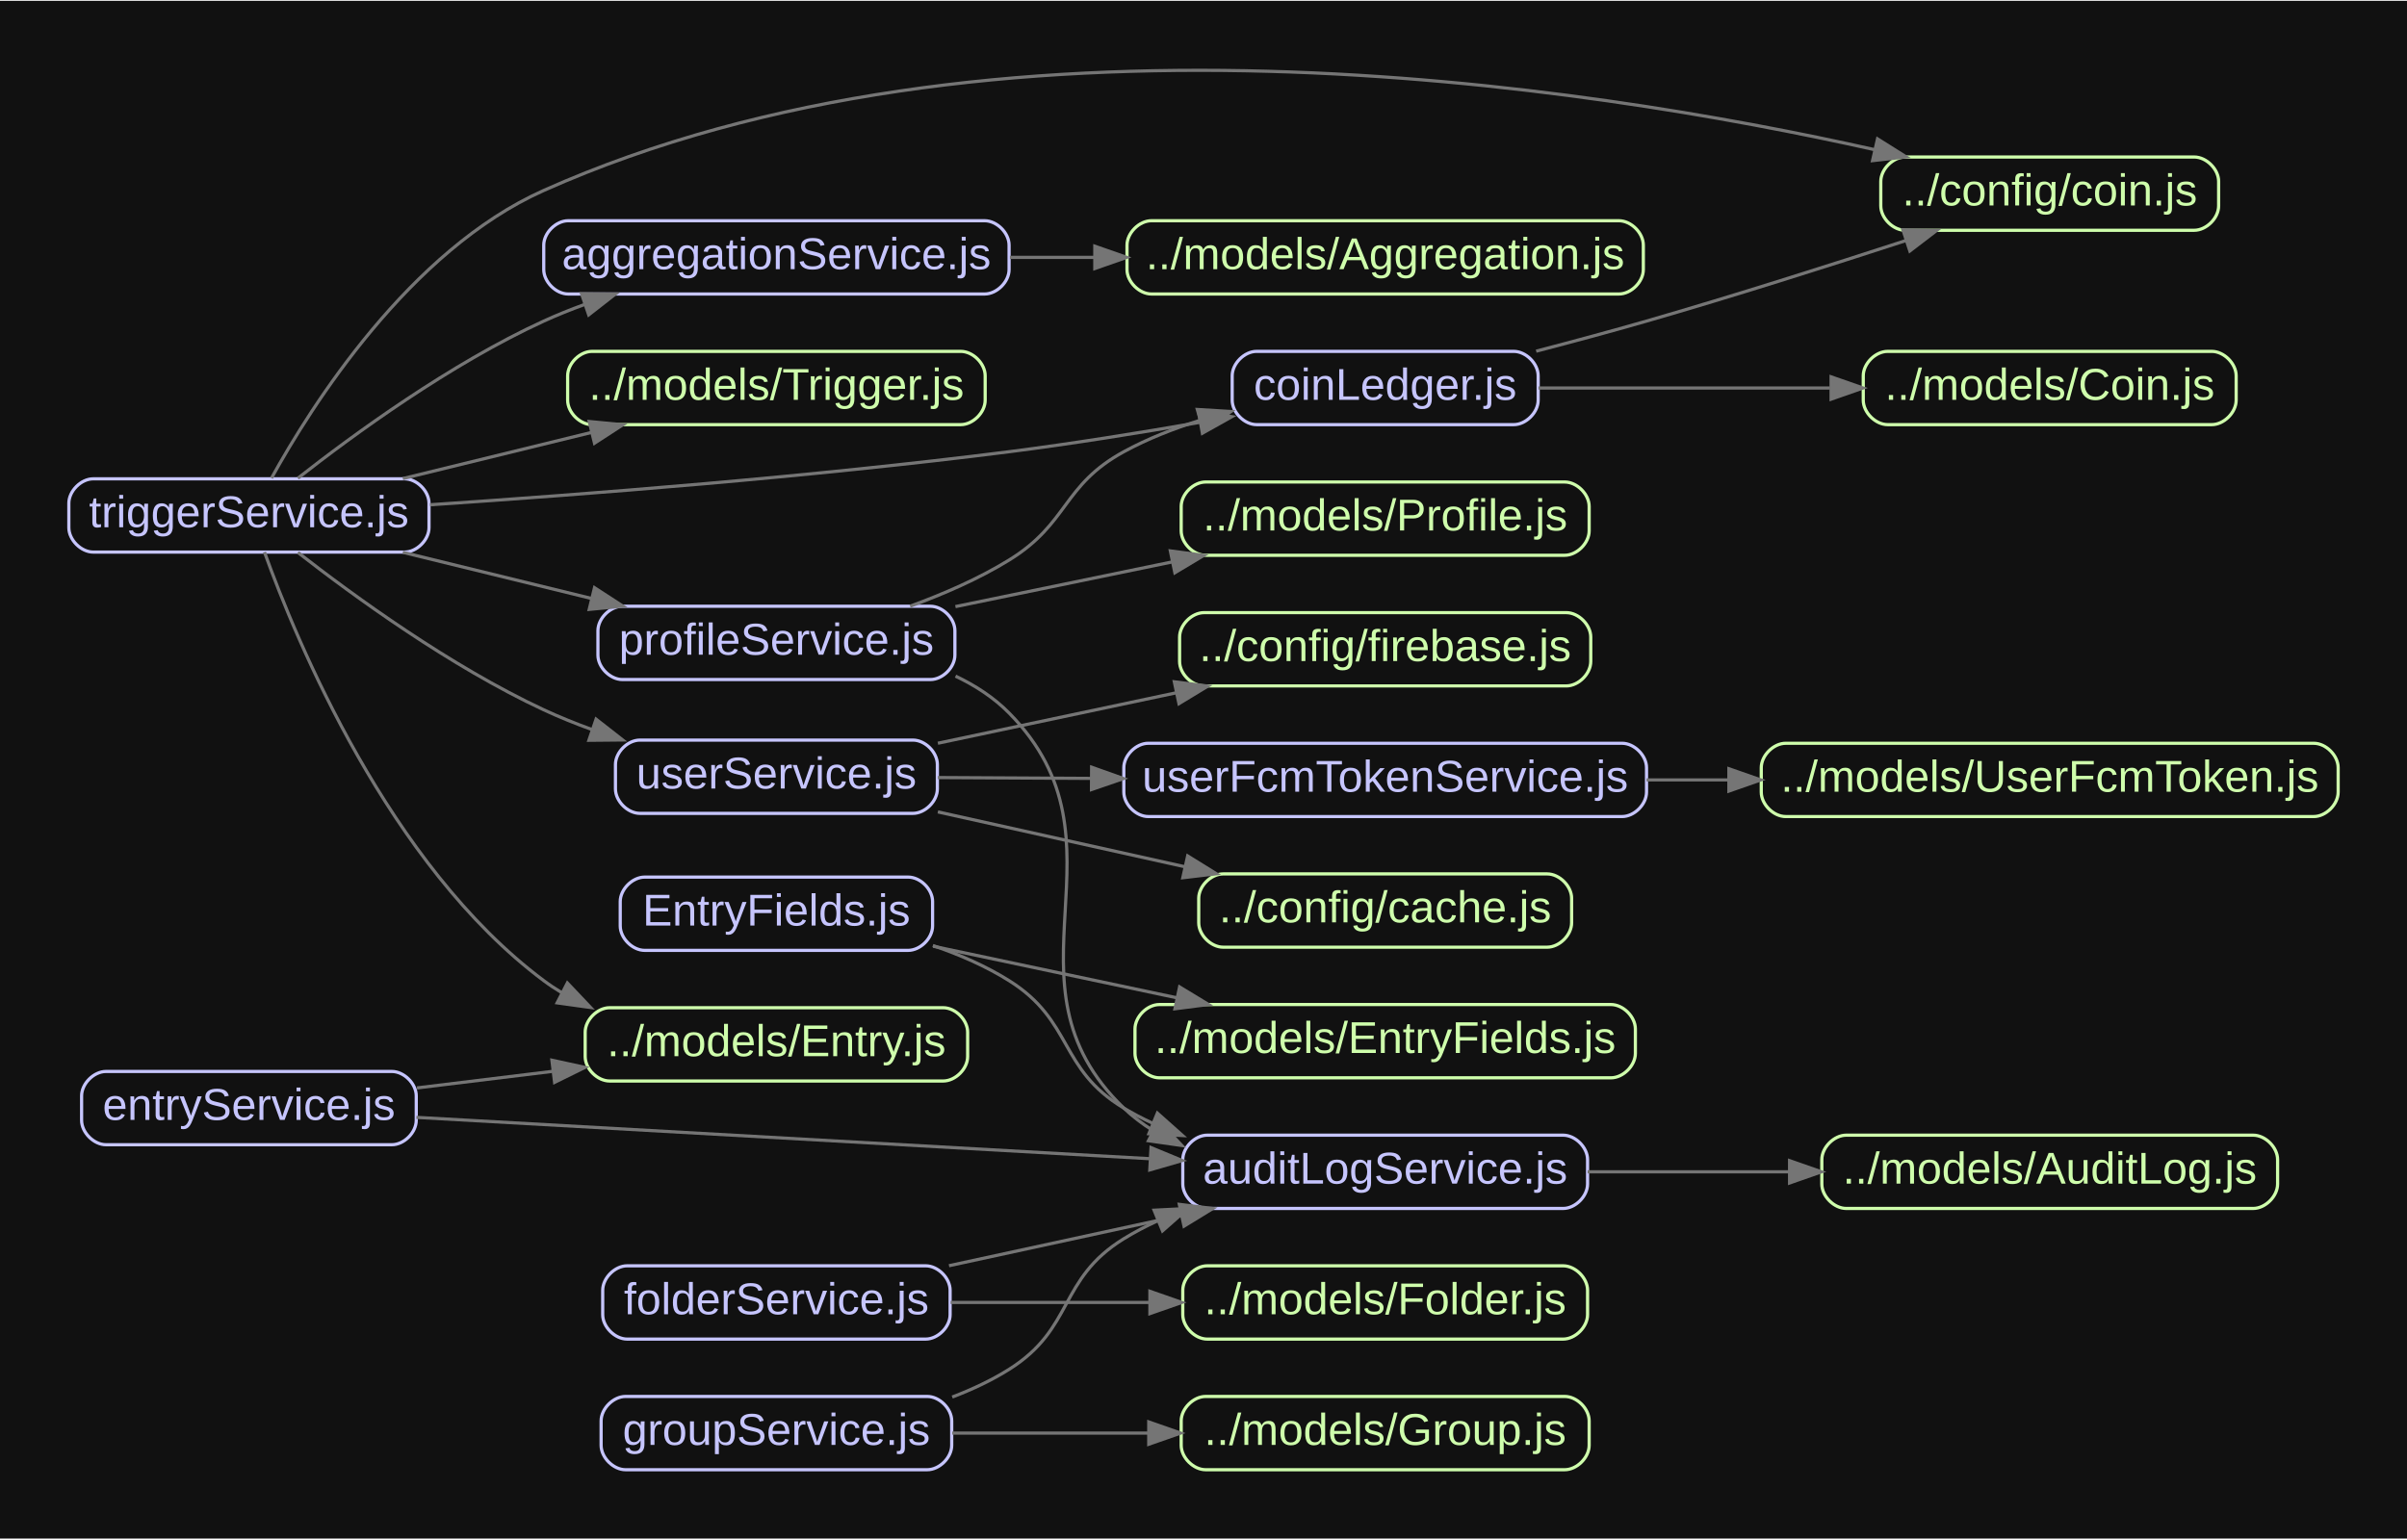
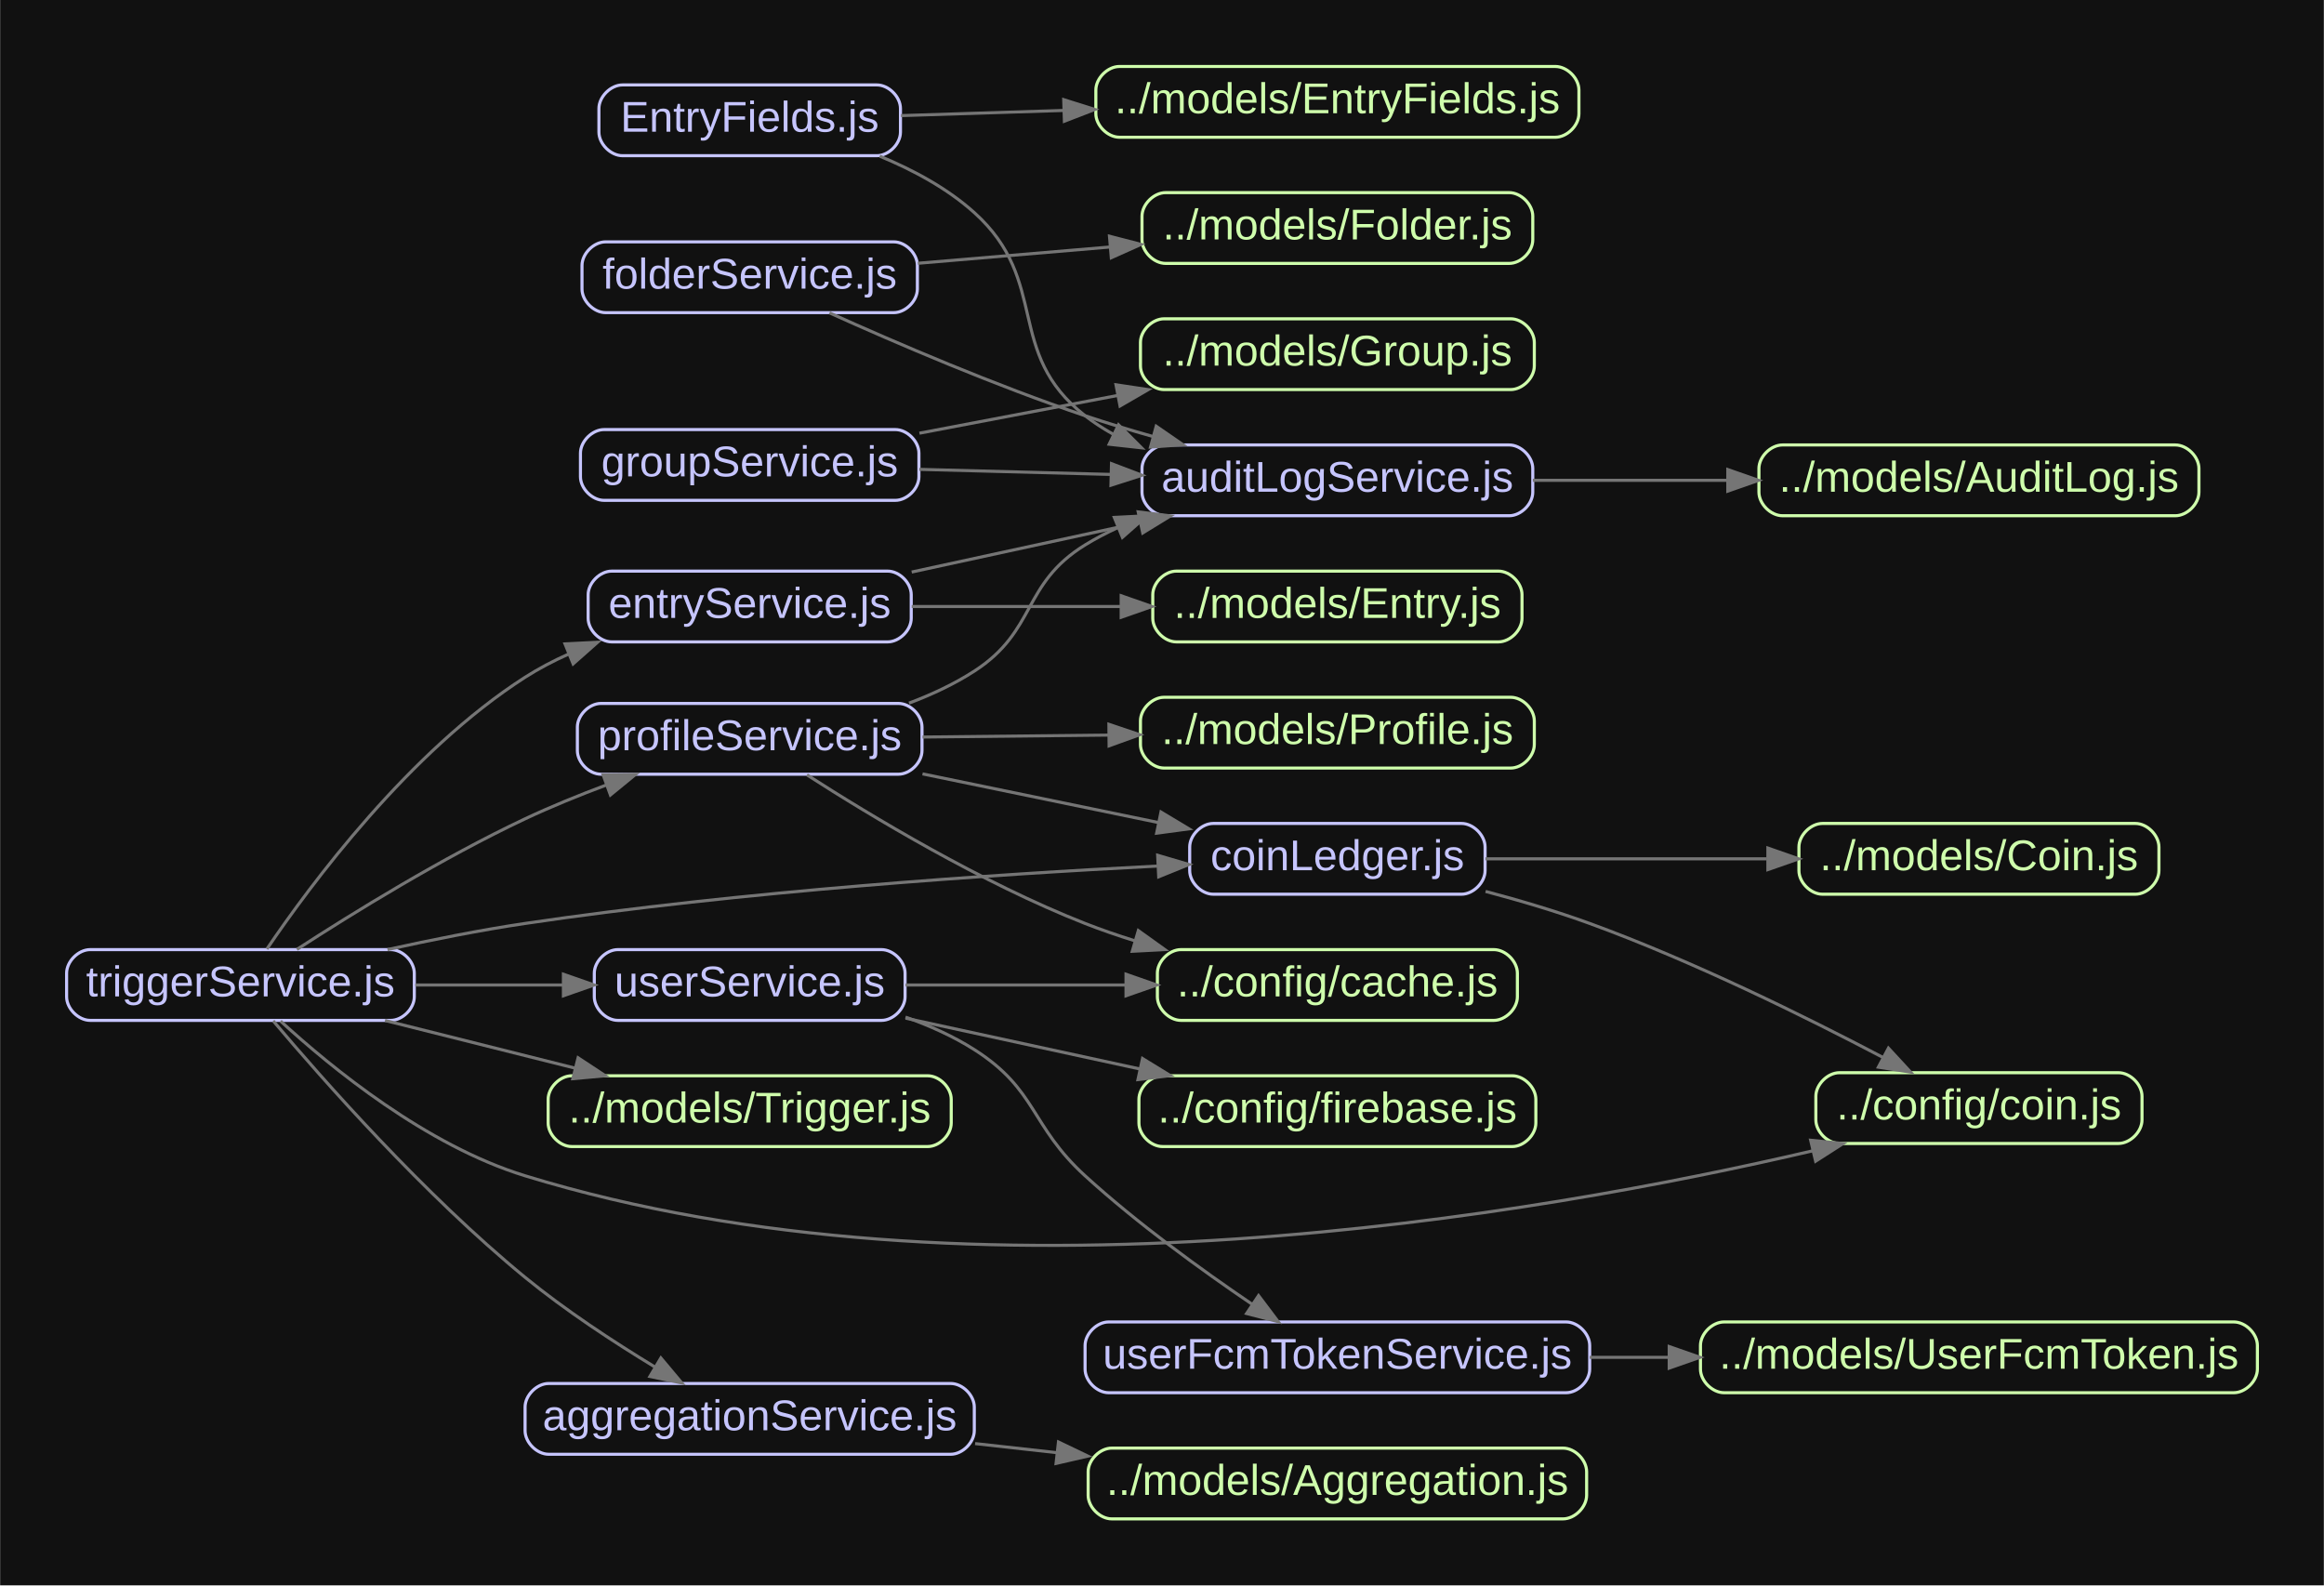
- <svg xmlns="http://www.w3.org/2000/svg" width="755pt" height="483pt" viewBox="0.00 0.00 755.20 482.62">
-   <g id="graph0" class="graph" transform="scale(1 1) rotate(0) translate(21.6 461.02)">
-     <polygon fill="#111111" stroke="transparent" points="-21.6,21.6 -21.6,-461.02 733.6,-461.02 733.6,21.6 -21.6,21.6" />
+ <svg xmlns="http://www.w3.org/2000/svg" width="755pt" height="515pt" viewBox="0.00 0.00 755.20 515.20">
+   <g id="graph0" class="graph" transform="scale(1 1) rotate(0) translate(21.6 493.6)">
+     <polygon fill="#111111" stroke="transparent" points="-21.6,21.6 -21.6,-493.6 733.6,-493.6 733.6,21.6 -21.6,21.6" />
    <g id="node1" class="node">
-       <path fill="none" stroke="#cfffac" d="M463.83,-187C463.83,-187 362.17,-187 362.17,-187 358.33,-187 354.5,-183.17 354.5,-179.33 354.5,-179.33 354.5,-171.67 354.5,-171.67 354.5,-167.83 358.33,-164 362.17,-164 362.17,-164 463.83,-164 463.83,-164 467.67,-164 471.5,-167.83 471.5,-171.67 471.5,-171.67 471.5,-179.33 471.5,-179.33 471.5,-183.17 467.67,-187 463.83,-187" />
-       <text text-anchor="middle" x="413" y="-171.8" font-family="Arial" font-size="14.00" fill="#cfffac">../config/cache.js</text>
+       <path fill="none" stroke="#cfffac" d="M463.83,-185C463.83,-185 362.17,-185 362.17,-185 358.33,-185 354.5,-181.17 354.5,-177.33 354.5,-177.33 354.5,-169.67 354.5,-169.67 354.5,-165.83 358.33,-162 362.17,-162 362.17,-162 463.83,-162 463.83,-162 467.67,-162 471.5,-165.83 471.5,-169.67 471.5,-169.67 471.5,-177.33 471.5,-177.33 471.5,-181.17 467.67,-185 463.83,-185" />
+       <text text-anchor="middle" x="413" y="-169.8" font-family="Arial" font-size="14.00" fill="#cfffac">../config/cache.js</text>
    </g>
    <g id="node2" class="node">
-       <path fill="none" stroke="#cfffac" d="M666.83,-412C666.83,-412 576.17,-412 576.17,-412 572.33,-412 568.5,-408.17 568.5,-404.33 568.5,-404.33 568.5,-396.67 568.5,-396.67 568.5,-392.83 572.33,-389 576.17,-389 576.17,-389 666.83,-389 666.83,-389 670.67,-389 674.5,-392.83 674.5,-396.67 674.5,-396.67 674.5,-404.33 674.5,-404.33 674.5,-408.17 670.67,-412 666.83,-412" />
-       <text text-anchor="middle" x="621.5" y="-396.8" font-family="Arial" font-size="14.00" fill="#cfffac">../config/coin.js</text>
+       <path fill="none" stroke="#cfffac" d="M666.83,-145C666.83,-145 576.17,-145 576.17,-145 572.33,-145 568.5,-141.17 568.5,-137.33 568.5,-137.33 568.5,-129.67 568.5,-129.67 568.5,-125.83 572.33,-122 576.17,-122 576.17,-122 666.83,-122 666.83,-122 670.67,-122 674.5,-125.83 674.5,-129.67 674.5,-129.67 674.5,-137.33 674.5,-137.33 674.5,-141.17 670.67,-145 666.83,-145" />
+       <text text-anchor="middle" x="621.5" y="-129.8" font-family="Arial" font-size="14.00" fill="#cfffac">../config/coin.js</text>
    </g>
    <g id="node3" class="node">
-       <path fill="none" stroke="#cfffac" d="M469.83,-269C469.83,-269 356.17,-269 356.17,-269 352.33,-269 348.5,-265.17 348.5,-261.33 348.5,-261.33 348.5,-253.67 348.5,-253.67 348.5,-249.83 352.33,-246 356.17,-246 356.17,-246 469.83,-246 469.83,-246 473.67,-246 477.5,-249.83 477.5,-253.67 477.5,-253.67 477.5,-261.33 477.5,-261.33 477.5,-265.17 473.67,-269 469.83,-269" />
-       <text text-anchor="middle" x="413" y="-253.8" font-family="Arial" font-size="14.00" fill="#cfffac">../config/firebase.js</text>
+       <path fill="none" stroke="#cfffac" d="M469.83,-144C469.83,-144 356.17,-144 356.17,-144 352.33,-144 348.5,-140.17 348.5,-136.33 348.5,-136.33 348.5,-128.67 348.5,-128.67 348.5,-124.83 352.33,-121 356.17,-121 356.17,-121 469.83,-121 469.83,-121 473.67,-121 477.5,-124.83 477.5,-128.67 477.5,-128.67 477.5,-136.33 477.5,-136.33 477.5,-140.17 473.67,-144 469.83,-144" />
+       <text text-anchor="middle" x="413" y="-128.8" font-family="Arial" font-size="14.00" fill="#cfffac">../config/firebase.js</text>
    </g>
    <g id="node4" class="node">
-       <path fill="none" stroke="#cfffac" d="M486.33,-392C486.33,-392 339.67,-392 339.67,-392 335.83,-392 332,-388.17 332,-384.33 332,-384.33 332,-376.67 332,-376.67 332,-372.83 335.83,-369 339.67,-369 339.67,-369 486.33,-369 486.33,-369 490.17,-369 494,-372.83 494,-376.67 494,-376.67 494,-384.33 494,-384.33 494,-388.17 490.17,-392 486.33,-392" />
-       <text text-anchor="middle" x="413" y="-376.8" font-family="Arial" font-size="14.00" fill="#cfffac">../models/Aggregation.js</text>
+       <path fill="none" stroke="#cfffac" d="M486.33,-23C486.33,-23 339.67,-23 339.67,-23 335.83,-23 332,-19.17 332,-15.33 332,-15.33 332,-7.67 332,-7.67 332,-3.83 335.83,0 339.67,0 339.67,0 486.33,0 486.33,0 490.17,0 494,-3.83 494,-7.67 494,-7.67 494,-15.33 494,-15.33 494,-19.17 490.17,-23 486.33,-23" />
+       <text text-anchor="middle" x="413" y="-7.8" font-family="Arial" font-size="14.00" fill="#cfffac">../models/Aggregation.js</text>
    </g>
    <g id="node5" class="node">
-       <path fill="none" stroke="#cfffac" d="M685.33,-105C685.33,-105 557.67,-105 557.67,-105 553.83,-105 550,-101.17 550,-97.33 550,-97.33 550,-89.67 550,-89.67 550,-85.83 553.83,-82 557.67,-82 557.67,-82 685.33,-82 685.33,-82 689.17,-82 693,-85.83 693,-89.67 693,-89.67 693,-97.33 693,-97.33 693,-101.17 689.17,-105 685.33,-105" />
-       <text text-anchor="middle" x="621.5" y="-89.8" font-family="Arial" font-size="14.00" fill="#cfffac">../models/AuditLog.js</text>
+       <path fill="none" stroke="#cfffac" d="M685.33,-349C685.33,-349 557.67,-349 557.67,-349 553.83,-349 550,-345.17 550,-341.33 550,-341.33 550,-333.67 550,-333.67 550,-329.83 553.83,-326 557.67,-326 557.67,-326 685.33,-326 685.33,-326 689.17,-326 693,-329.83 693,-333.67 693,-333.67 693,-341.33 693,-341.33 693,-345.17 689.17,-349 685.33,-349" />
+       <text text-anchor="middle" x="621.5" y="-333.8" font-family="Arial" font-size="14.00" fill="#cfffac">../models/AuditLog.js</text>
    </g>
    <g id="node6" class="node">
-       <path fill="none" stroke="#cfffac" d="M672.33,-351C672.33,-351 570.67,-351 570.67,-351 566.83,-351 563,-347.17 563,-343.33 563,-343.33 563,-335.67 563,-335.67 563,-331.83 566.83,-328 570.67,-328 570.67,-328 672.33,-328 672.33,-328 676.17,-328 680,-331.83 680,-335.67 680,-335.67 680,-343.33 680,-343.33 680,-347.17 676.17,-351 672.33,-351" />
-       <text text-anchor="middle" x="621.5" y="-335.8" font-family="Arial" font-size="14.00" fill="#cfffac">../models/Coin.js</text>
+       <path fill="none" stroke="#cfffac" d="M672.33,-226C672.33,-226 570.67,-226 570.67,-226 566.83,-226 563,-222.17 563,-218.33 563,-218.33 563,-210.67 563,-210.67 563,-206.83 566.83,-203 570.67,-203 570.67,-203 672.33,-203 672.33,-203 676.17,-203 680,-206.83 680,-210.67 680,-210.67 680,-218.33 680,-218.33 680,-222.17 676.17,-226 672.33,-226" />
+       <text text-anchor="middle" x="621.5" y="-210.8" font-family="Arial" font-size="14.00" fill="#cfffac">../models/Coin.js</text>
    </g>
    <g id="node7" class="node">
-       <path fill="none" stroke="#cfffac" d="M274.33,-145C274.33,-145 169.67,-145 169.67,-145 165.83,-145 162,-141.17 162,-137.33 162,-137.33 162,-129.67 162,-129.67 162,-125.83 165.83,-122 169.67,-122 169.67,-122 274.33,-122 274.33,-122 278.17,-122 282,-125.83 282,-129.67 282,-129.67 282,-137.33 282,-137.33 282,-141.17 278.17,-145 274.33,-145" />
-       <text text-anchor="middle" x="222" y="-129.8" font-family="Arial" font-size="14.00" fill="#cfffac">../models/Entry.js</text>
+       <path fill="none" stroke="#cfffac" d="M465.33,-308C465.33,-308 360.67,-308 360.67,-308 356.83,-308 353,-304.17 353,-300.33 353,-300.33 353,-292.67 353,-292.67 353,-288.83 356.83,-285 360.67,-285 360.67,-285 465.33,-285 465.33,-285 469.17,-285 473,-288.83 473,-292.67 473,-292.67 473,-300.33 473,-300.33 473,-304.17 469.17,-308 465.33,-308" />
+       <text text-anchor="middle" x="413" y="-292.8" font-family="Arial" font-size="14.00" fill="#cfffac">../models/Entry.js</text>
    </g>
    <g id="node8" class="node">
-       <path fill="none" stroke="#cfffac" d="M483.83,-146C483.83,-146 342.17,-146 342.17,-146 338.33,-146 334.5,-142.17 334.5,-138.33 334.5,-138.33 334.5,-130.67 334.5,-130.67 334.5,-126.83 338.33,-123 342.17,-123 342.17,-123 483.83,-123 483.83,-123 487.67,-123 491.5,-126.83 491.5,-130.67 491.5,-130.67 491.5,-138.33 491.5,-138.33 491.5,-142.17 487.67,-146 483.83,-146" />
-       <text text-anchor="middle" x="413" y="-130.8" font-family="Arial" font-size="14.00" fill="#cfffac">../models/EntryFields.js</text>
+       <path fill="none" stroke="#cfffac" d="M483.83,-472C483.83,-472 342.17,-472 342.17,-472 338.33,-472 334.5,-468.17 334.5,-464.33 334.5,-464.33 334.5,-456.67 334.5,-456.67 334.5,-452.83 338.33,-449 342.17,-449 342.17,-449 483.83,-449 483.83,-449 487.67,-449 491.5,-452.83 491.5,-456.67 491.5,-456.67 491.5,-464.33 491.5,-464.33 491.5,-468.17 487.67,-472 483.83,-472" />
+       <text text-anchor="middle" x="413" y="-456.8" font-family="Arial" font-size="14.00" fill="#cfffac">../models/EntryFields.js</text>
    </g>
    <g id="node9" class="node">
-       <path fill="none" stroke="#cfffac" d="M468.83,-64C468.83,-64 357.17,-64 357.17,-64 353.33,-64 349.5,-60.17 349.5,-56.33 349.5,-56.33 349.5,-48.67 349.5,-48.67 349.5,-44.83 353.33,-41 357.17,-41 357.17,-41 468.83,-41 468.83,-41 472.67,-41 476.5,-44.83 476.5,-48.67 476.5,-48.67 476.5,-56.33 476.5,-56.33 476.5,-60.17 472.67,-64 468.83,-64" />
-       <text text-anchor="middle" x="413" y="-48.8" font-family="Arial" font-size="14.00" fill="#cfffac">../models/Folder.js</text>
+       <path fill="none" stroke="#cfffac" d="M468.83,-431C468.83,-431 357.17,-431 357.17,-431 353.33,-431 349.5,-427.17 349.5,-423.33 349.5,-423.33 349.5,-415.67 349.5,-415.67 349.5,-411.83 353.33,-408 357.17,-408 357.17,-408 468.83,-408 468.83,-408 472.67,-408 476.5,-411.83 476.5,-415.67 476.5,-415.67 476.5,-423.33 476.5,-423.33 476.5,-427.17 472.67,-431 468.83,-431" />
+       <text text-anchor="middle" x="413" y="-415.8" font-family="Arial" font-size="14.00" fill="#cfffac">../models/Folder.js</text>
    </g>
    <g id="node10" class="node">
-       <path fill="none" stroke="#cfffac" d="M469.33,-23C469.33,-23 356.67,-23 356.67,-23 352.83,-23 349,-19.17 349,-15.33 349,-15.33 349,-7.67 349,-7.67 349,-3.83 352.83,0 356.67,0 356.67,0 469.33,0 469.33,0 473.17,0 477,-3.83 477,-7.67 477,-7.67 477,-15.33 477,-15.33 477,-19.17 473.17,-23 469.33,-23" />
-       <text text-anchor="middle" x="413" y="-7.8" font-family="Arial" font-size="14.00" fill="#cfffac">../models/Group.js</text>
+       <path fill="none" stroke="#cfffac" d="M469.33,-390C469.33,-390 356.67,-390 356.67,-390 352.83,-390 349,-386.17 349,-382.33 349,-382.33 349,-374.67 349,-374.67 349,-370.83 352.83,-367 356.67,-367 356.67,-367 469.33,-367 469.33,-367 473.17,-367 477,-370.83 477,-374.67 477,-374.67 477,-382.33 477,-382.33 477,-386.17 473.17,-390 469.33,-390" />
+       <text text-anchor="middle" x="413" y="-374.8" font-family="Arial" font-size="14.00" fill="#cfffac">../models/Group.js</text>
    </g>
    <g id="node11" class="node">
-       <path fill="none" stroke="#cfffac" d="M469.33,-310C469.33,-310 356.67,-310 356.67,-310 352.83,-310 349,-306.17 349,-302.33 349,-302.33 349,-294.67 349,-294.67 349,-290.83 352.83,-287 356.67,-287 356.67,-287 469.33,-287 469.33,-287 473.17,-287 477,-290.83 477,-294.67 477,-294.67 477,-302.33 477,-302.33 477,-306.17 473.17,-310 469.33,-310" />
-       <text text-anchor="middle" x="413" y="-294.8" font-family="Arial" font-size="14.00" fill="#cfffac">../models/Profile.js</text>
+       <path fill="none" stroke="#cfffac" d="M469.33,-267C469.33,-267 356.67,-267 356.67,-267 352.83,-267 349,-263.17 349,-259.33 349,-259.33 349,-251.67 349,-251.67 349,-247.83 352.83,-244 356.67,-244 356.67,-244 469.33,-244 469.33,-244 473.17,-244 477,-247.83 477,-251.67 477,-251.67 477,-259.33 477,-259.33 477,-263.17 473.17,-267 469.33,-267" />
+       <text text-anchor="middle" x="413" y="-251.8" font-family="Arial" font-size="14.00" fill="#cfffac">../models/Profile.js</text>
    </g>
    <g id="node12" class="node">
-       <path fill="none" stroke="#cfffac" d="M279.83,-351C279.83,-351 164.17,-351 164.17,-351 160.33,-351 156.5,-347.17 156.5,-343.33 156.5,-343.33 156.5,-335.67 156.5,-335.67 156.5,-331.83 160.33,-328 164.17,-328 164.17,-328 279.83,-328 279.83,-328 283.67,-328 287.5,-331.83 287.5,-335.67 287.5,-335.67 287.5,-343.33 287.5,-343.33 287.5,-347.17 283.67,-351 279.83,-351" />
-       <text text-anchor="middle" x="222" y="-335.8" font-family="Arial" font-size="14.00" fill="#cfffac">../models/Trigger.js</text>
+       <path fill="none" stroke="#cfffac" d="M279.83,-144C279.83,-144 164.17,-144 164.17,-144 160.33,-144 156.5,-140.17 156.5,-136.33 156.5,-136.33 156.5,-128.67 156.5,-128.67 156.5,-124.83 160.33,-121 164.17,-121 164.17,-121 279.83,-121 279.83,-121 283.67,-121 287.5,-124.83 287.5,-128.67 287.5,-128.67 287.5,-136.33 287.5,-136.33 287.5,-140.17 283.67,-144 279.83,-144" />
+       <text text-anchor="middle" x="222" y="-128.8" font-family="Arial" font-size="14.00" fill="#cfffac">../models/Trigger.js</text>
    </g>
    <g id="node13" class="node">
-       <path fill="none" stroke="#cfffac" d="M704.33,-228C704.33,-228 538.67,-228 538.67,-228 534.83,-228 531,-224.17 531,-220.33 531,-220.33 531,-212.67 531,-212.67 531,-208.83 534.83,-205 538.67,-205 538.67,-205 704.33,-205 704.33,-205 708.17,-205 712,-208.83 712,-212.67 712,-212.67 712,-220.33 712,-220.33 712,-224.17 708.17,-228 704.33,-228" />
-       <text text-anchor="middle" x="621.5" y="-212.8" font-family="Arial" font-size="14.00" fill="#cfffac">../models/UserFcmToken.js</text>
+       <path fill="none" stroke="#cfffac" d="M704.33,-64C704.33,-64 538.67,-64 538.67,-64 534.83,-64 531,-60.17 531,-56.33 531,-56.33 531,-48.67 531,-48.67 531,-44.83 534.83,-41 538.67,-41 538.67,-41 704.33,-41 704.33,-41 708.17,-41 712,-44.83 712,-48.67 712,-48.67 712,-56.33 712,-56.33 712,-60.17 708.17,-64 704.33,-64" />
+       <text text-anchor="middle" x="621.5" y="-48.8" font-family="Arial" font-size="14.00" fill="#cfffac">../models/UserFcmToken.js</text>
    </g>
    <g id="node14" class="node">
-       <path fill="none" stroke="#c6c5fe" d="M263.33,-186C263.33,-186 180.67,-186 180.67,-186 176.83,-186 173,-182.17 173,-178.33 173,-178.33 173,-170.67 173,-170.67 173,-166.83 176.83,-163 180.67,-163 180.67,-163 263.33,-163 263.33,-163 267.17,-163 271,-166.83 271,-170.67 271,-170.67 271,-178.33 271,-178.33 271,-182.17 267.17,-186 263.33,-186" />
-       <text text-anchor="middle" x="222" y="-170.8" font-family="Arial" font-size="14.00" fill="#c6c5fe">EntryFields.js</text>
+       <path fill="none" stroke="#c6c5fe" d="M263.33,-466C263.33,-466 180.67,-466 180.67,-466 176.83,-466 173,-462.17 173,-458.33 173,-458.33 173,-450.67 173,-450.67 173,-446.83 176.83,-443 180.67,-443 180.67,-443 263.33,-443 263.33,-443 267.17,-443 271,-446.83 271,-450.67 271,-450.67 271,-458.33 271,-458.33 271,-462.17 267.17,-466 263.33,-466" />
+       <text text-anchor="middle" x="222" y="-450.8" font-family="Arial" font-size="14.00" fill="#c6c5fe">EntryFields.js</text>
    </g>
    <g id="edge1" class="edge">
-       <path fill="none" stroke="#757575" d="M271.18,-164.3C294.45,-159.38 322.7,-153.4 347.77,-148.09" />
-       <polygon fill="#757575" stroke="#757575" points="348.5,-151.52 357.56,-146.02 347.05,-144.67 348.5,-151.52" />
+       <path fill="none" stroke="#757575" d="M271.18,-456.03C287.33,-456.54 305.88,-457.13 324.09,-457.71" />
+       <polygon fill="#757575" stroke="#757575" points="324.06,-461.21 334.16,-458.03 324.28,-454.21 324.06,-461.21" />
    </g>
    <g id="node15" class="node">
-       <path fill="none" stroke="#c6c5fe" d="M468.83,-105C468.83,-105 357.17,-105 357.17,-105 353.33,-105 349.5,-101.17 349.5,-97.33 349.5,-97.33 349.5,-89.67 349.5,-89.67 349.5,-85.83 353.33,-82 357.17,-82 357.17,-82 468.83,-82 468.83,-82 472.67,-82 476.5,-85.83 476.5,-89.67 476.5,-89.67 476.5,-97.33 476.5,-97.33 476.5,-101.17 472.67,-105 468.83,-105" />
-       <text text-anchor="middle" x="413" y="-89.8" font-family="Arial" font-size="14.00" fill="#c6c5fe">auditLogService.js</text>
+       <path fill="none" stroke="#c6c5fe" d="M468.83,-349C468.83,-349 357.17,-349 357.17,-349 353.33,-349 349.5,-345.17 349.5,-341.33 349.5,-341.33 349.5,-333.67 349.5,-333.67 349.5,-329.83 353.33,-326 357.17,-326 357.17,-326 468.83,-326 468.83,-326 472.67,-326 476.5,-329.83 476.5,-333.67 476.5,-333.67 476.5,-341.33 476.5,-341.33 476.5,-345.17 472.67,-349 468.83,-349" />
+       <text text-anchor="middle" x="413" y="-333.8" font-family="Arial" font-size="14.00" fill="#c6c5fe">auditLogService.js</text>
    </g>
    <g id="edge2" class="edge">
-       <path fill="none" stroke="#757575" d="M271.09,-164.52C279.41,-161.68 287.72,-158.07 295,-153.5 315.25,-140.78 310.49,-125.8 331,-113.5 333.86,-111.79 336.86,-110.22 339.95,-108.79" />
-       <polygon fill="#757575" stroke="#757575" points="341.53,-111.92 349.44,-104.88 338.86,-105.45 341.53,-111.92" />
+       <path fill="none" stroke="#757575" d="M264.26,-442.85C275.13,-438.37 286.25,-432.38 295,-424.5 319.83,-402.14 304.66,-379.05 331,-358.5 333.83,-356.29 336.88,-354.31 340.06,-352.53" />
+       <polygon fill="#757575" stroke="#757575" points="341.87,-355.55 349.36,-348.07 338.83,-349.24 341.87,-355.55" />
    </g>
    <g id="edge4" class="edge">
-       <path fill="none" stroke="#757575" d="M476.52,-93.5C496.41,-93.5 518.71,-93.5 539.7,-93.5" />
-       <polygon fill="#757575" stroke="#757575" points="539.88,-97 549.88,-93.5 539.88,-90 539.88,-97" />
+       <path fill="none" stroke="#757575" d="M476.52,-337.5C496.41,-337.5 518.71,-337.5 539.7,-337.5" />
+       <polygon fill="#757575" stroke="#757575" points="539.88,-341 549.88,-337.5 539.88,-334 539.88,-341" />
    </g>
    <g id="node16" class="node">
-       <path fill="none" stroke="#c6c5fe" d="M287.33,-392C287.33,-392 156.67,-392 156.67,-392 152.83,-392 149,-388.17 149,-384.33 149,-384.33 149,-376.67 149,-376.67 149,-372.83 152.83,-369 156.67,-369 156.67,-369 287.33,-369 287.33,-369 291.17,-369 295,-372.83 295,-376.67 295,-376.67 295,-384.33 295,-384.33 295,-388.17 291.17,-392 287.33,-392" />
-       <text text-anchor="middle" x="222" y="-376.8" font-family="Arial" font-size="14.00" fill="#c6c5fe">aggregationService.js</text>
+       <path fill="none" stroke="#c6c5fe" d="M287.33,-44C287.33,-44 156.67,-44 156.67,-44 152.83,-44 149,-40.17 149,-36.33 149,-36.33 149,-28.67 149,-28.67 149,-24.83 152.83,-21 156.67,-21 156.67,-21 287.33,-21 287.33,-21 291.17,-21 295,-24.83 295,-28.67 295,-28.67 295,-36.33 295,-36.33 295,-40.17 291.17,-44 287.33,-44" />
+       <text text-anchor="middle" x="222" y="-28.8" font-family="Arial" font-size="14.00" fill="#c6c5fe">aggregationService.js</text>
    </g>
    <g id="edge3" class="edge">
-       <path fill="none" stroke="#757575" d="M295.26,-380.5C303.97,-380.5 312.94,-380.5 321.87,-380.5" />
-       <polygon fill="#757575" stroke="#757575" points="321.9,-384 331.9,-380.5 321.9,-377 321.9,-384" />
+       <path fill="none" stroke="#757575" d="M295.26,-24.47C303.97,-23.5 312.94,-22.51 321.87,-21.51" />
+       <polygon fill="#757575" stroke="#757575" points="322.35,-24.98 331.9,-20.4 321.57,-18.03 322.35,-24.98" />
    </g>
    <g id="node17" class="node">
-       <path fill="none" stroke="#c6c5fe" d="M453.33,-351C453.33,-351 372.67,-351 372.67,-351 368.83,-351 365,-347.17 365,-343.33 365,-343.33 365,-335.67 365,-335.67 365,-331.83 368.83,-328 372.67,-328 372.67,-328 453.33,-328 453.33,-328 457.17,-328 461,-331.83 461,-335.67 461,-335.67 461,-343.33 461,-343.33 461,-347.17 457.17,-351 453.33,-351" />
-       <text text-anchor="middle" x="413" y="-335.8" font-family="Arial" font-size="14.00" fill="#c6c5fe">coinLedger.js</text>
+       <path fill="none" stroke="#c6c5fe" d="M453.33,-226C453.33,-226 372.67,-226 372.67,-226 368.83,-226 365,-222.17 365,-218.33 365,-218.33 365,-210.67 365,-210.67 365,-206.83 368.83,-203 372.67,-203 372.67,-203 453.33,-203 453.33,-203 457.17,-203 461,-206.83 461,-210.67 461,-210.67 461,-218.33 461,-218.33 461,-222.17 457.17,-226 453.33,-226" />
+       <text text-anchor="middle" x="413" y="-210.8" font-family="Arial" font-size="14.00" fill="#c6c5fe">coinLedger.js</text>
    </g>
    <g id="edge5" class="edge">
-       <path fill="none" stroke="#757575" d="M460.38,-351.06C471.74,-354.02 483.83,-357.28 495,-360.5 522.23,-368.36 552.5,-377.99 576.5,-385.82" />
-       <polygon fill="#757575" stroke="#757575" points="575.44,-389.16 586.03,-388.95 577.62,-382.51 575.44,-389.16" />
+       <path fill="none" stroke="#757575" d="M461.16,-203.91C472.38,-200.94 484.22,-197.43 495,-193.5 528.6,-181.24 565.32,-163.09 590.31,-149.96" />
+       <polygon fill="#757575" stroke="#757575" points="592.09,-152.98 599.28,-145.2 588.81,-146.8 592.09,-152.98" />
    </g>
    <g id="edge6" class="edge">
-       <path fill="none" stroke="#757575" d="M461.12,-339.5C488.16,-339.5 522.59,-339.5 552.53,-339.5" />
-       <polygon fill="#757575" stroke="#757575" points="552.91,-343 562.91,-339.5 552.91,-336 552.91,-343" />
+       <path fill="none" stroke="#757575" d="M461.12,-214.5C488.16,-214.5 522.59,-214.5 552.53,-214.5" />
+       <polygon fill="#757575" stroke="#757575" points="552.91,-218 562.91,-214.5 552.91,-211 552.91,-218" />
    </g>
    <g id="node18" class="node">
-       <path fill="none" stroke="#c6c5fe" d="M101.33,-125C101.33,-125 11.67,-125 11.67,-125 7.83,-125 4,-121.17 4,-117.33 4,-117.33 4,-109.67 4,-109.67 4,-105.83 7.83,-102 11.67,-102 11.67,-102 101.33,-102 101.33,-102 105.17,-102 109,-105.83 109,-109.67 109,-109.67 109,-117.33 109,-117.33 109,-121.17 105.17,-125 101.33,-125" />
-       <text text-anchor="middle" x="56.5" y="-109.8" font-family="Arial" font-size="14.00" fill="#c6c5fe">entryService.js</text>
+       <path fill="none" stroke="#c6c5fe" d="M266.83,-308C266.83,-308 177.17,-308 177.17,-308 173.33,-308 169.5,-304.17 169.5,-300.33 169.5,-300.33 169.5,-292.67 169.5,-292.67 169.5,-288.83 173.33,-285 177.17,-285 177.17,-285 266.83,-285 266.83,-285 270.67,-285 274.5,-288.83 274.5,-292.67 274.5,-292.67 274.5,-300.33 274.5,-300.33 274.5,-304.17 270.67,-308 266.83,-308" />
+       <text text-anchor="middle" x="222" y="-292.8" font-family="Arial" font-size="14.00" fill="#c6c5fe">entryService.js</text>
    </g>
    <g id="edge7" class="edge">
-       <path fill="none" stroke="#757575" d="M109.23,-119.83C122.71,-121.48 137.45,-123.28 151.67,-125.02" />
-       <polygon fill="#757575" stroke="#757575" points="151.56,-128.53 161.91,-126.27 152.41,-121.58 151.56,-128.53" />
+       <path fill="none" stroke="#757575" d="M274.65,-296.5C295.59,-296.5 320.1,-296.5 342.57,-296.5" />
+       <polygon fill="#757575" stroke="#757575" points="342.73,-300 352.73,-296.5 342.73,-293 342.73,-300" />
    </g>
    <g id="edge8" class="edge">
-       <path fill="none" stroke="#757575" d="M109.05,-110.59C169.6,-107.18 270.47,-101.48 339.03,-97.62" />
-       <polygon fill="#757575" stroke="#757575" points="339.54,-101.09 349.33,-97.04 339.15,-94.1 339.54,-101.09" />
+       <path fill="none" stroke="#757575" d="M274.65,-307.7C297.6,-312.68 324.84,-318.59 348.99,-323.83" />
+       <polygon fill="#757575" stroke="#757575" points="348.26,-327.25 358.77,-325.95 349.74,-320.41 348.26,-327.25" />
    </g>
    <g id="node19" class="node">
-       <path fill="none" stroke="#c6c5fe" d="M268.83,-64C268.83,-64 175.17,-64 175.17,-64 171.33,-64 167.5,-60.17 167.5,-56.33 167.5,-56.33 167.5,-48.67 167.5,-48.67 167.5,-44.83 171.33,-41 175.17,-41 175.17,-41 268.83,-41 268.83,-41 272.67,-41 276.5,-44.83 276.5,-48.67 276.5,-48.67 276.5,-56.33 276.5,-56.33 276.5,-60.17 272.67,-64 268.83,-64" />
-       <text text-anchor="middle" x="222" y="-48.8" font-family="Arial" font-size="14.00" fill="#c6c5fe">folderService.js</text>
+       <path fill="none" stroke="#c6c5fe" d="M268.83,-415C268.83,-415 175.17,-415 175.17,-415 171.33,-415 167.5,-411.17 167.5,-407.33 167.5,-407.33 167.5,-399.67 167.5,-399.67 167.5,-395.83 171.33,-392 175.17,-392 175.17,-392 268.83,-392 268.83,-392 272.67,-392 276.5,-395.83 276.5,-399.67 276.5,-399.67 276.5,-407.33 276.5,-407.33 276.5,-411.17 272.67,-415 268.83,-415" />
+       <text text-anchor="middle" x="222" y="-399.8" font-family="Arial" font-size="14.00" fill="#c6c5fe">folderService.js</text>
    </g>
    <g id="edge9" class="edge">
-       <path fill="none" stroke="#757575" d="M276.65,-52.5C296.07,-52.5 318.33,-52.5 339.12,-52.5" />
-       <polygon fill="#757575" stroke="#757575" points="339.18,-56 349.18,-52.5 339.18,-49 339.18,-56" />
+       <path fill="none" stroke="#757575" d="M276.65,-408.04C296.07,-409.69 318.33,-411.57 339.12,-413.33" />
+       <polygon fill="#757575" stroke="#757575" points="338.93,-416.83 349.18,-414.18 339.52,-409.85 338.93,-416.83" />
    </g>
    <g id="edge10" class="edge">
-       <path fill="none" stroke="#757575" d="M276.15,-64.03C298.79,-68.94 325.38,-74.71 349,-79.83" />
-       <polygon fill="#757575" stroke="#757575" points="348.41,-83.29 358.92,-81.99 349.89,-76.45 348.41,-83.29" />
+       <path fill="none" stroke="#757575" d="M247.93,-391.93C269.58,-382.17 301.93,-368.27 331,-358.5 338.09,-356.12 345.59,-353.85 353.07,-351.74" />
+       <polygon fill="#757575" stroke="#757575" points="354.12,-355.08 362.84,-349.06 352.27,-348.32 354.12,-355.08" />
    </g>
    <g id="node20" class="node">
-       <path fill="none" stroke="#c6c5fe" d="M269.33,-23C269.33,-23 174.67,-23 174.67,-23 170.83,-23 167,-19.17 167,-15.33 167,-15.33 167,-7.67 167,-7.67 167,-3.83 170.83,0 174.67,0 174.67,0 269.33,0 269.33,0 273.17,0 277,-3.83 277,-7.67 277,-7.67 277,-15.33 277,-15.33 277,-19.17 273.17,-23 269.33,-23" />
-       <text text-anchor="middle" x="222" y="-7.8" font-family="Arial" font-size="14.00" fill="#c6c5fe">groupService.js</text>
+       <path fill="none" stroke="#c6c5fe" d="M269.33,-354C269.33,-354 174.67,-354 174.67,-354 170.83,-354 167,-350.17 167,-346.33 167,-346.33 167,-338.67 167,-338.67 167,-334.83 170.83,-331 174.67,-331 174.67,-331 269.33,-331 269.33,-331 273.17,-331 277,-334.83 277,-338.67 277,-338.67 277,-346.33 277,-346.33 277,-350.17 273.17,-354 269.33,-354" />
+       <text text-anchor="middle" x="222" y="-338.8" font-family="Arial" font-size="14.00" fill="#c6c5fe">groupService.js</text>
    </g>
    <g id="edge11" class="edge">
-       <path fill="none" stroke="#757575" d="M277.16,-11.5C296.29,-11.5 318.13,-11.5 338.59,-11.5" />
-       <polygon fill="#757575" stroke="#757575" points="338.82,-15 348.82,-11.5 338.82,-8 338.82,-15" />
+       <path fill="none" stroke="#757575" d="M277.16,-352.82C297.22,-356.64 320.26,-361.03 341.56,-365.08" />
+       <polygon fill="#757575" stroke="#757575" points="341.05,-368.55 351.52,-366.98 342.36,-361.67 341.05,-368.55" />
    </g>
    <g id="edge12" class="edge">
-       <path fill="none" stroke="#757575" d="M277.16,-22.81C283.41,-25.19 289.51,-28.05 295,-31.5 315.54,-44.39 310.35,-59.78 331,-72.5 334.38,-74.58 337.97,-76.46 341.67,-78.15" />
-       <polygon fill="#757575" stroke="#757575" points="340.5,-81.45 351.08,-81.99 343.14,-74.97 340.5,-81.45" />
+       <path fill="none" stroke="#757575" d="M277.16,-341.07C296.56,-340.55 318.76,-339.97 339.47,-339.42" />
+       <polygon fill="#757575" stroke="#757575" points="339.59,-342.92 349.5,-339.15 339.41,-335.92 339.59,-342.92" />
    </g>
    <g id="node21" class="node">
-       <path fill="none" stroke="#c6c5fe" d="M270.33,-271C270.33,-271 173.67,-271 173.67,-271 169.83,-271 166,-267.17 166,-263.33 166,-263.33 166,-255.67 166,-255.67 166,-251.83 169.83,-248 173.67,-248 173.67,-248 270.33,-248 270.33,-248 274.17,-248 278,-251.83 278,-255.67 278,-255.67 278,-263.33 278,-263.33 278,-267.17 274.17,-271 270.33,-271" />
-       <text text-anchor="middle" x="222" y="-255.8" font-family="Arial" font-size="14.00" fill="#c6c5fe">profileService.js</text>
+       <path fill="none" stroke="#c6c5fe" d="M270.33,-265C270.33,-265 173.67,-265 173.67,-265 169.83,-265 166,-261.17 166,-257.33 166,-257.33 166,-249.67 166,-249.67 166,-245.83 169.83,-242 173.67,-242 173.67,-242 270.33,-242 270.33,-242 274.17,-242 278,-245.83 278,-249.67 278,-249.67 278,-257.33 278,-257.33 278,-261.17 274.17,-265 270.33,-265" />
+       <text text-anchor="middle" x="222" y="-249.8" font-family="Arial" font-size="14.00" fill="#c6c5fe">profileService.js</text>
    </g>
    <g id="edge13" class="edge">
-       <path fill="none" stroke="#757575" d="M278.17,-270.89C299.43,-275.27 323.93,-280.33 346.1,-284.9" />
-       <polygon fill="#757575" stroke="#757575" points="345.6,-288.37 356.1,-286.97 347.02,-281.52 345.6,-288.37" />
+       <path fill="none" stroke="#757575" d="M240.62,-241.78C261.43,-228.4 297.46,-206.68 331,-193.5 336.14,-191.48 341.54,-189.62 347.02,-187.91" />
+       <polygon fill="#757575" stroke="#757575" points="348.31,-191.18 356.92,-185.01 346.34,-184.46 348.31,-191.18" />
    </g>
    <g id="edge14" class="edge">
-       <path fill="none" stroke="#757575" d="M278.2,-249.07C284.42,-246.12 290.23,-242.34 295,-237.5 335.29,-196.64 289.61,-153.25 331,-113.5 333.78,-110.84 336.85,-108.51 340.12,-106.48" />
-       <polygon fill="#757575" stroke="#757575" points="341.94,-109.47 349.21,-101.76 338.72,-103.26 341.94,-109.47" />
+       <path fill="none" stroke="#757575" d="M278.17,-254.08C297.1,-254.28 318.58,-254.51 338.71,-254.72" />
+       <polygon fill="#757575" stroke="#757575" points="338.74,-258.22 348.77,-254.83 338.81,-251.23 338.74,-258.22" />
    </g>
    <g id="edge15" class="edge">
-       <path fill="none" stroke="#757575" d="M263.96,-271.02C274.47,-274.84 285.49,-279.65 295,-285.5 313.74,-297.03 311.68,-308.96 331,-319.5 338.4,-323.54 346.63,-326.78 354.92,-329.36" />
-       <polygon fill="#757575" stroke="#757575" points="354.06,-332.76 364.63,-332.12 355.97,-326.02 354.06,-332.76" />
+       <path fill="none" stroke="#757575" d="M273.78,-265.1C281.21,-267.89 288.52,-271.32 295,-275.5 315.37,-288.66 310.35,-303.78 331,-316.5 334.38,-318.58 337.97,-320.46 341.67,-322.15" />
+       <polygon fill="#757575" stroke="#757575" points="340.5,-325.45 351.08,-325.99 343.14,-318.97 340.5,-325.45" />
+     </g>
+     <g id="edge16" class="edge">
+       <path fill="none" stroke="#757575" d="M278.17,-242.11C302.31,-237.14 330.6,-231.3 354.95,-226.27" />
+       <polygon fill="#757575" stroke="#757575" points="355.67,-229.7 364.76,-224.25 354.26,-222.84 355.67,-229.7" />
    </g>
    <g id="node22" class="node">
-       <path fill="none" stroke="#c6c5fe" d="M105.33,-311C105.33,-311 7.67,-311 7.67,-311 3.83,-311 0,-307.17 0,-303.33 0,-303.33 0,-295.67 0,-295.67 0,-291.83 3.83,-288 7.67,-288 7.67,-288 105.33,-288 105.33,-288 109.17,-288 113,-291.83 113,-295.67 113,-295.67 113,-303.33 113,-303.33 113,-307.17 109.17,-311 105.33,-311" />
-       <text text-anchor="middle" x="56.5" y="-295.8" font-family="Arial" font-size="14.00" fill="#c6c5fe">triggerService.js</text>
-     </g>
-     <g id="edge16" class="edge">
-       <path fill="none" stroke="#757575" d="M63.59,-311.24C76.04,-333.81 106.86,-382.69 149,-401.5 288.78,-463.89 475.92,-434.6 566.66,-414.28" />
-       <polygon fill="#757575" stroke="#757575" points="567.48,-417.68 576.45,-412.04 565.92,-410.86 567.48,-417.68" />
+       <path fill="none" stroke="#c6c5fe" d="M105.33,-185C105.33,-185 7.67,-185 7.67,-185 3.83,-185 0,-181.17 0,-177.33 0,-177.33 0,-169.67 0,-169.67 0,-165.83 3.83,-162 7.67,-162 7.67,-162 105.33,-162 105.33,-162 109.17,-162 113,-165.83 113,-169.67 113,-169.67 113,-177.33 113,-177.33 113,-181.17 109.17,-185 105.33,-185" />
+       <text text-anchor="middle" x="56.5" y="-169.8" font-family="Arial" font-size="14.00" fill="#c6c5fe">triggerService.js</text>
    </g>
    <g id="edge17" class="edge">
-       <path fill="none" stroke="#757575" d="M61.38,-287.99C71.31,-260.34 100.33,-189.81 149,-153.5 150.82,-152.14 152.72,-150.88 154.69,-149.7" />
-       <polygon fill="#757575" stroke="#757575" points="156.41,-152.76 163.7,-145.07 153.2,-146.53 156.41,-152.76" />
+       <path fill="none" stroke="#757575" d="M69.54,-161.77C85.93,-146.71 116.9,-121.35 149,-111.5 295.15,-66.65 478.69,-98.85 567.51,-119.62" />
+       <polygon fill="#757575" stroke="#757575" points="566.81,-123.05 577.35,-121.97 568.43,-116.24 566.81,-123.05" />
    </g>
    <g id="edge18" class="edge">
-       <path fill="none" stroke="#757575" d="M104.79,-311.07C123.26,-315.59 144.61,-320.81 163.92,-325.54" />
-       <polygon fill="#757575" stroke="#757575" points="163.27,-328.98 173.82,-327.96 164.93,-322.18 163.27,-328.98" />
+       <path fill="none" stroke="#757575" d="M103.48,-161.97C122.63,-157.17 145.04,-151.55 165.13,-146.51" />
+       <polygon fill="#757575" stroke="#757575" points="166.23,-149.84 175.08,-144.01 164.53,-143.05 166.23,-149.84" />
    </g>
    <g id="edge19" class="edge">
-       <path fill="none" stroke="#757575" d="M71.86,-311.19C89.19,-324.78 119.66,-347.06 149,-360.5 153.09,-362.37 157.4,-364.11 161.78,-365.7" />
-       <polygon fill="#757575" stroke="#757575" points="160.86,-369.09 171.46,-368.98 163.11,-362.46 160.86,-369.09" />
+       <path fill="none" stroke="#757575" d="M67.15,-161.83C83.04,-143 116.23,-105.35 149,-78.5 162.05,-67.81 177.72,-57.54 191.1,-49.42" />
+       <polygon fill="#757575" stroke="#757575" points="193.13,-52.29 199.94,-44.17 189.56,-46.27 193.13,-52.29" />
    </g>
    <g id="edge20" class="edge">
-       <path fill="none" stroke="#757575" d="M113.31,-302.85C161.53,-306.07 233.02,-311.61 295,-319.5 314.58,-321.99 335.89,-325.42 354.89,-328.73" />
-       <polygon fill="#757575" stroke="#757575" points="354.43,-332.21 364.89,-330.5 355.65,-325.31 354.43,-332.21" />
+       <path fill="none" stroke="#757575" d="M104.29,-185.01C118.57,-188.17 134.36,-191.33 149,-193.5 219.3,-203.94 300.99,-209.44 354.45,-212.15" />
+       <polygon fill="#757575" stroke="#757575" points="354.59,-215.66 364.75,-212.66 354.93,-208.67 354.59,-215.66" />
    </g>
    <g id="edge21" class="edge">
-       <path fill="none" stroke="#757575" d="M104.79,-287.93C123.26,-283.41 144.61,-278.19 163.92,-273.46" />
-       <polygon fill="#757575" stroke="#757575" points="164.93,-276.82 173.82,-271.04 163.27,-270.02 164.93,-276.82" />
+       <path fill="none" stroke="#757575" d="M65.1,-185.21C79.18,-205.99 111.35,-249.39 149,-273.5 153.38,-276.3 158.12,-278.79 163.02,-280.99" />
+       <polygon fill="#757575" stroke="#757575" points="161.98,-284.35 172.56,-284.88 164.62,-277.86 161.98,-284.35" />
+     </g>
+     <g id="edge22" class="edge">
+       <path fill="none" stroke="#757575" d="M74.85,-185.07C92.87,-196.76 122.13,-214.85 149,-227.5 157.39,-231.45 166.55,-235.18 175.45,-238.51" />
+       <polygon fill="#757575" stroke="#757575" points="174.35,-241.83 184.94,-241.96 176.74,-235.25 174.35,-241.83" />
    </g>
    <g id="node23" class="node">
-       <path fill="none" stroke="#c6c5fe" d="M264.83,-229C264.83,-229 179.17,-229 179.17,-229 175.33,-229 171.5,-225.17 171.5,-221.33 171.5,-221.33 171.5,-213.67 171.5,-213.67 171.5,-209.83 175.33,-206 179.17,-206 179.17,-206 264.83,-206 264.83,-206 268.67,-206 272.5,-209.83 272.5,-213.67 272.5,-213.67 272.5,-221.33 272.5,-221.33 272.5,-225.17 268.67,-229 264.83,-229" />
-       <text text-anchor="middle" x="222" y="-213.8" font-family="Arial" font-size="14.00" fill="#c6c5fe">userService.js</text>
-     </g>
-     <g id="edge22" class="edge">
-       <path fill="none" stroke="#757575" d="M71.89,-287.87C89.24,-274.34 119.75,-252.12 149,-238.5 153.87,-236.23 159.04,-234.15 164.28,-232.25" />
-       <polygon fill="#757575" stroke="#757575" points="165.42,-235.56 173.76,-229.04 163.17,-228.94 165.42,-235.56" />
+       <path fill="none" stroke="#c6c5fe" d="M264.83,-185C264.83,-185 179.17,-185 179.17,-185 175.33,-185 171.5,-181.17 171.5,-177.33 171.5,-177.33 171.5,-169.67 171.5,-169.67 171.5,-165.83 175.33,-162 179.17,-162 179.17,-162 264.83,-162 264.83,-162 268.67,-162 272.5,-165.83 272.5,-169.67 272.5,-169.67 272.5,-177.33 272.5,-177.33 272.5,-181.17 268.67,-185 264.83,-185" />
+       <text text-anchor="middle" x="222" y="-169.8" font-family="Arial" font-size="14.00" fill="#c6c5fe">userService.js</text>
+     </g>
+     <g id="edge23" class="edge">
+       <path fill="none" stroke="#757575" d="M113.31,-173.5C128.79,-173.5 145.66,-173.5 161.35,-173.5" />
+       <polygon fill="#757575" stroke="#757575" points="161.46,-177 171.46,-173.5 161.46,-170 161.46,-177" />
+     </g>
+     <g id="edge25" class="edge">
+       <path fill="none" stroke="#757575" d="M272.66,-173.5C294.47,-173.5 320.44,-173.5 344.02,-173.5" />
+       <polygon fill="#757575" stroke="#757575" points="344.3,-177 354.3,-173.5 344.3,-170 344.3,-177" />
+     </g>
+     <g id="edge26" class="edge">
+       <path fill="none" stroke="#757575" d="M272.66,-162.73C295.92,-157.68 323.9,-151.61 348.67,-146.24" />
+       <polygon fill="#757575" stroke="#757575" points="349.67,-149.6 358.7,-144.06 348.19,-142.76 349.67,-149.6" />
+     </g>
+     <g id="node24" class="node">
+       <path fill="none" stroke="#c6c5fe" d="M487.33,-64C487.33,-64 338.67,-64 338.67,-64 334.83,-64 331,-60.17 331,-56.33 331,-56.33 331,-48.67 331,-48.67 331,-44.83 334.83,-41 338.67,-41 338.67,-41 487.33,-41 487.33,-41 491.17,-41 495,-44.83 495,-48.67 495,-48.67 495,-56.33 495,-56.33 495,-60.17 491.17,-64 487.33,-64" />
+       <text text-anchor="middle" x="413" y="-48.8" font-family="Arial" font-size="14.00" fill="#c6c5fe">userFcmTokenService.js</text>
+     </g>
+     <g id="edge27" class="edge">
+       <path fill="none" stroke="#757575" d="M272.64,-163.07C280.46,-160.3 288.19,-156.84 295,-152.5 315.45,-139.48 313.09,-127.85 331,-111.5 347.91,-96.06 368.85,-80.9 385.2,-69.81" />
+       <polygon fill="#757575" stroke="#757575" points="387.38,-72.56 393.75,-64.1 383.49,-66.74 387.38,-72.56" />
    </g>
    <g id="edge24" class="edge">
-       <path fill="none" stroke="#757575" d="M272.66,-206.46C296.41,-201.19 325.08,-194.82 350.23,-189.23" />
-       <polygon fill="#757575" stroke="#757575" points="351.03,-192.63 360.03,-187.05 349.51,-185.8 351.03,-192.63" />
-     </g>
-     <g id="edge25" class="edge">
-       <path fill="none" stroke="#757575" d="M272.66,-228.01C295.54,-232.85 322.98,-238.66 347.44,-243.84" />
-       <polygon fill="#757575" stroke="#757575" points="346.85,-247.29 357.36,-245.94 348.3,-240.44 346.85,-247.29" />
-     </g>
-     <g id="node24" class="node">
-       <path fill="none" stroke="#c6c5fe" d="M487.33,-228C487.33,-228 338.67,-228 338.67,-228 334.83,-228 331,-224.17 331,-220.33 331,-220.33 331,-212.67 331,-212.67 331,-208.83 334.83,-205 338.67,-205 338.67,-205 487.33,-205 487.33,-205 491.17,-205 495,-208.83 495,-212.67 495,-212.67 495,-220.33 495,-220.33 495,-224.17 491.17,-228 487.33,-228" />
-       <text text-anchor="middle" x="413" y="-212.8" font-family="Arial" font-size="14.00" fill="#c6c5fe">userFcmTokenService.js</text>
-     </g>
-     <g id="edge26" class="edge">
-       <path fill="none" stroke="#757575" d="M272.66,-217.24C287.42,-217.16 304.08,-217.07 320.62,-216.98" />
-       <polygon fill="#757575" stroke="#757575" points="320.9,-220.48 330.88,-216.93 320.86,-213.48 320.9,-220.48" />
-     </g>
-     <g id="edge23" class="edge">
-       <path fill="none" stroke="#757575" d="M495.02,-216.5C503.47,-216.5 512.12,-216.5 520.74,-216.5" />
-       <polygon fill="#757575" stroke="#757575" points="520.84,-220 530.84,-216.5 520.84,-213 520.84,-220" />
+       <path fill="none" stroke="#757575" d="M495.02,-52.5C503.47,-52.5 512.12,-52.5 520.74,-52.5" />
+       <polygon fill="#757575" stroke="#757575" points="520.84,-56 530.84,-52.5 520.84,-49 520.84,-56" />
    </g>
  </g>
</svg>
